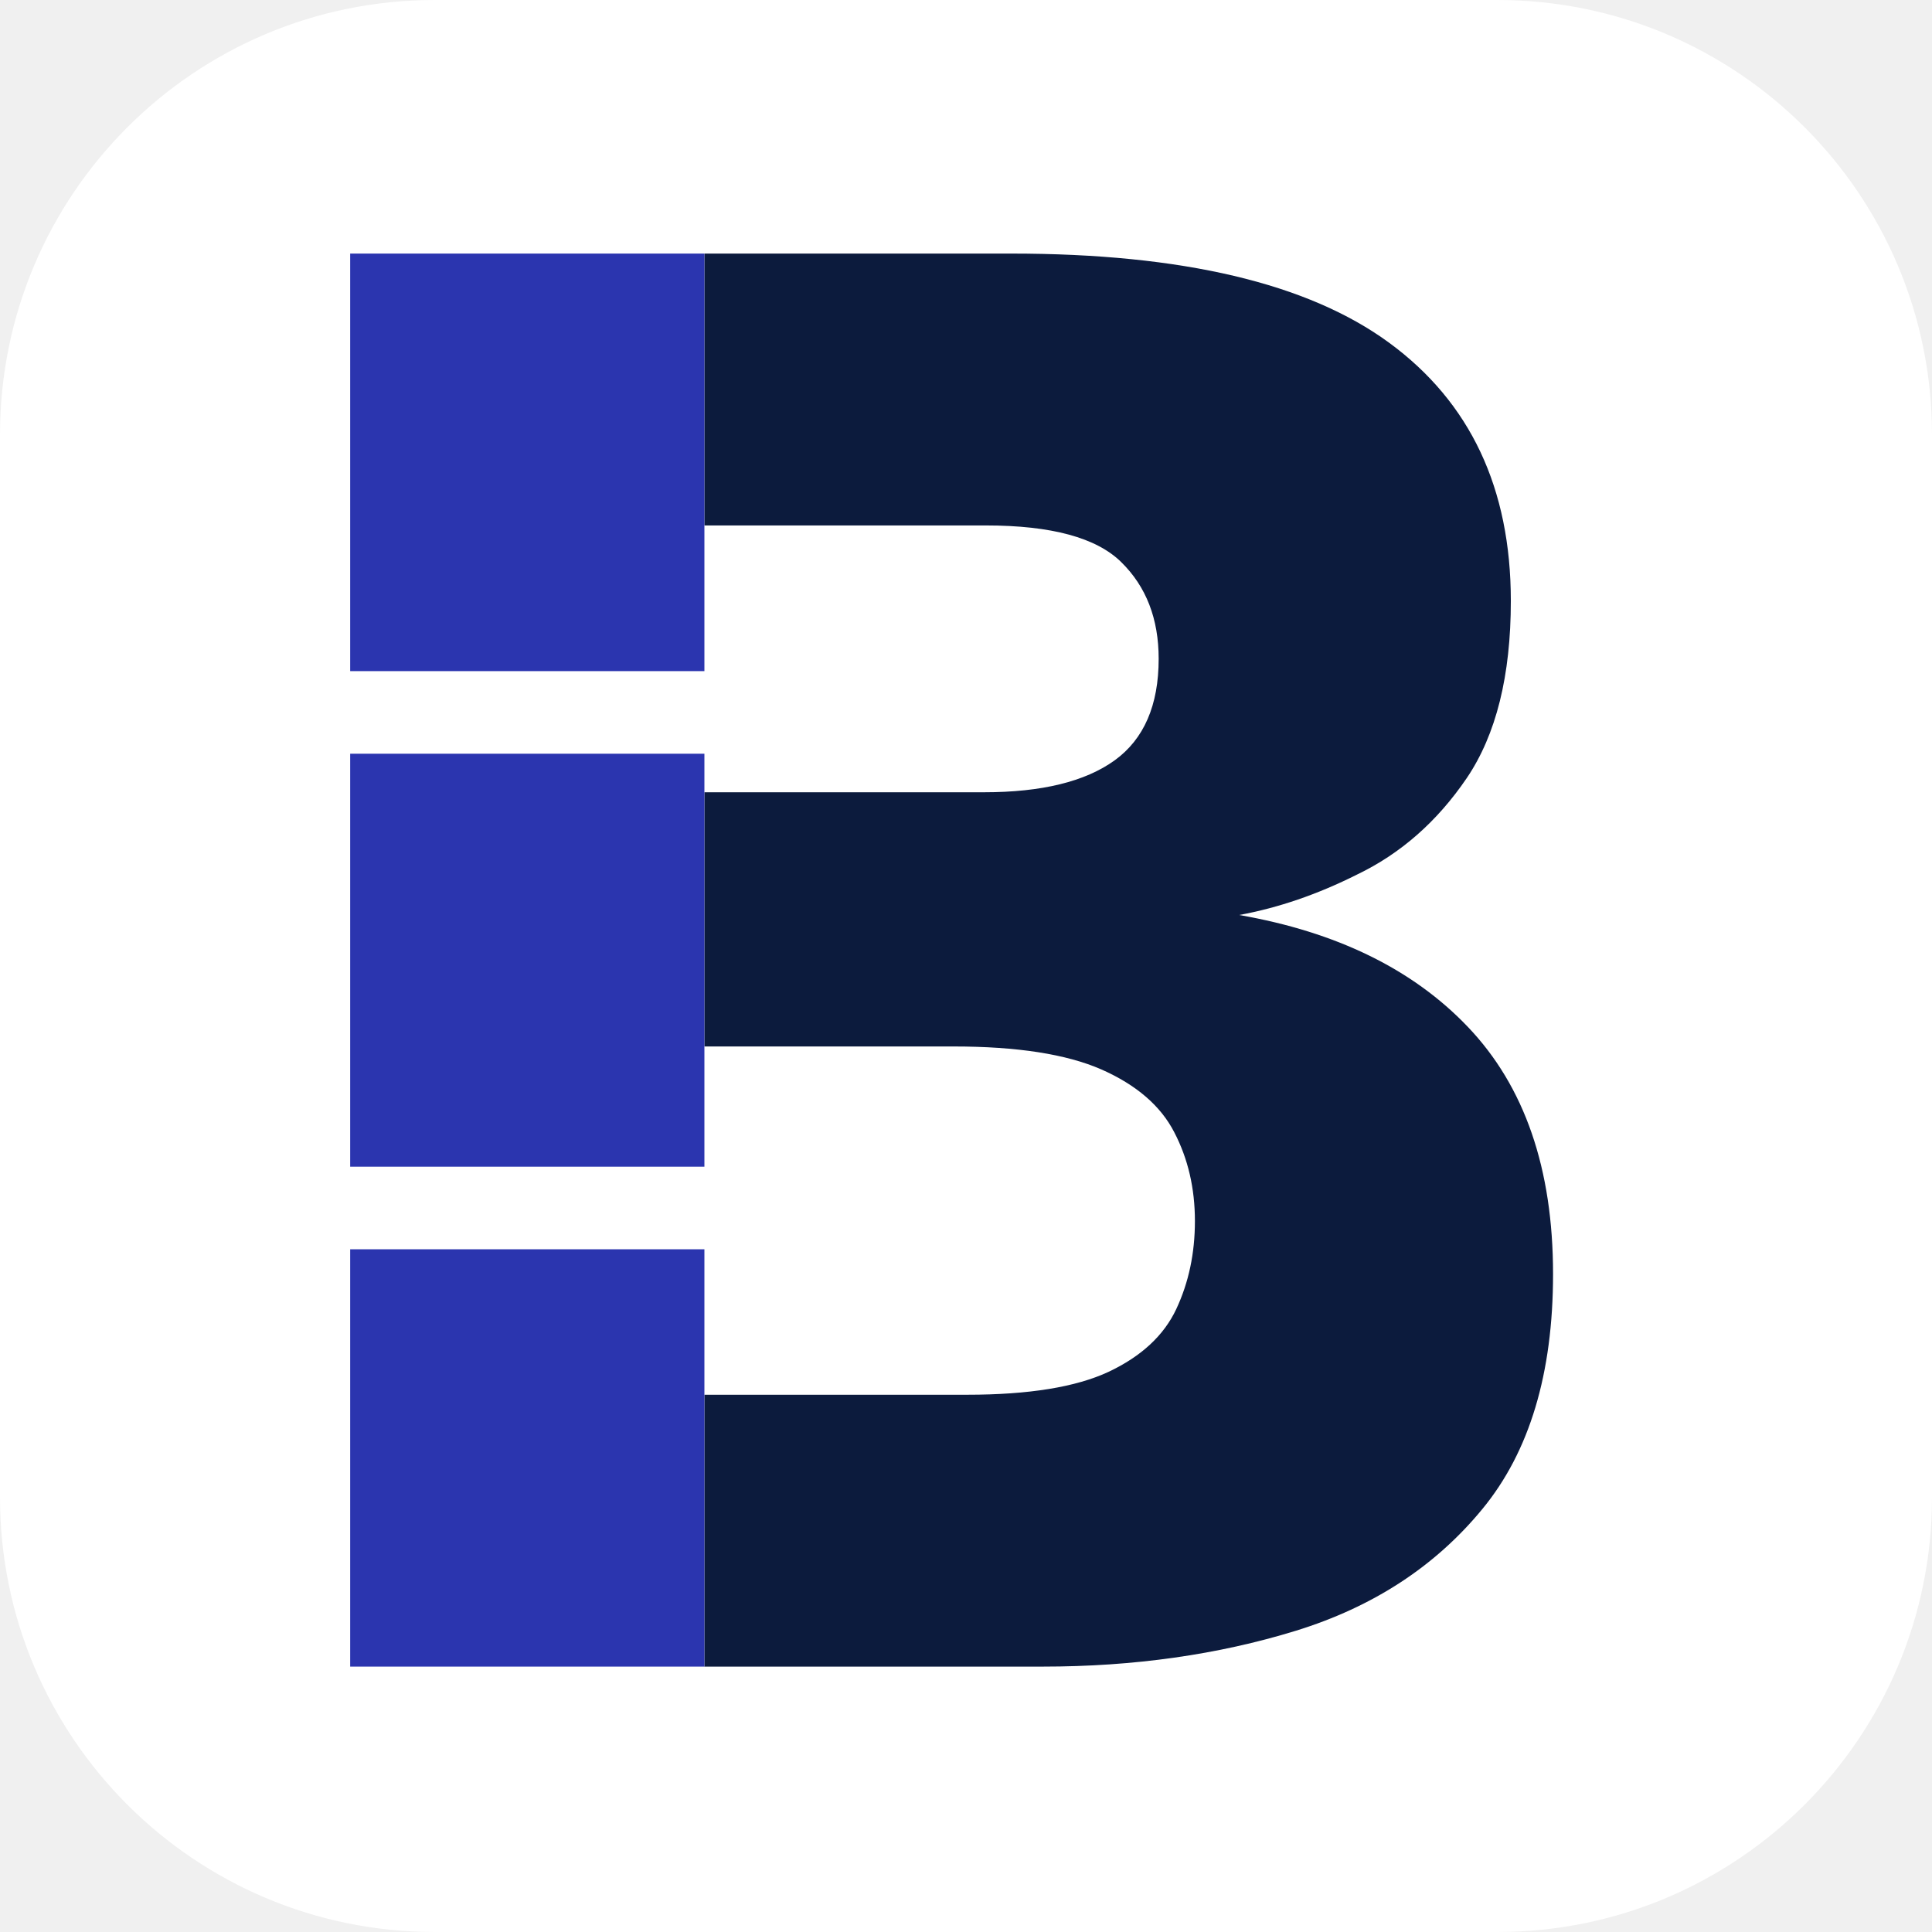
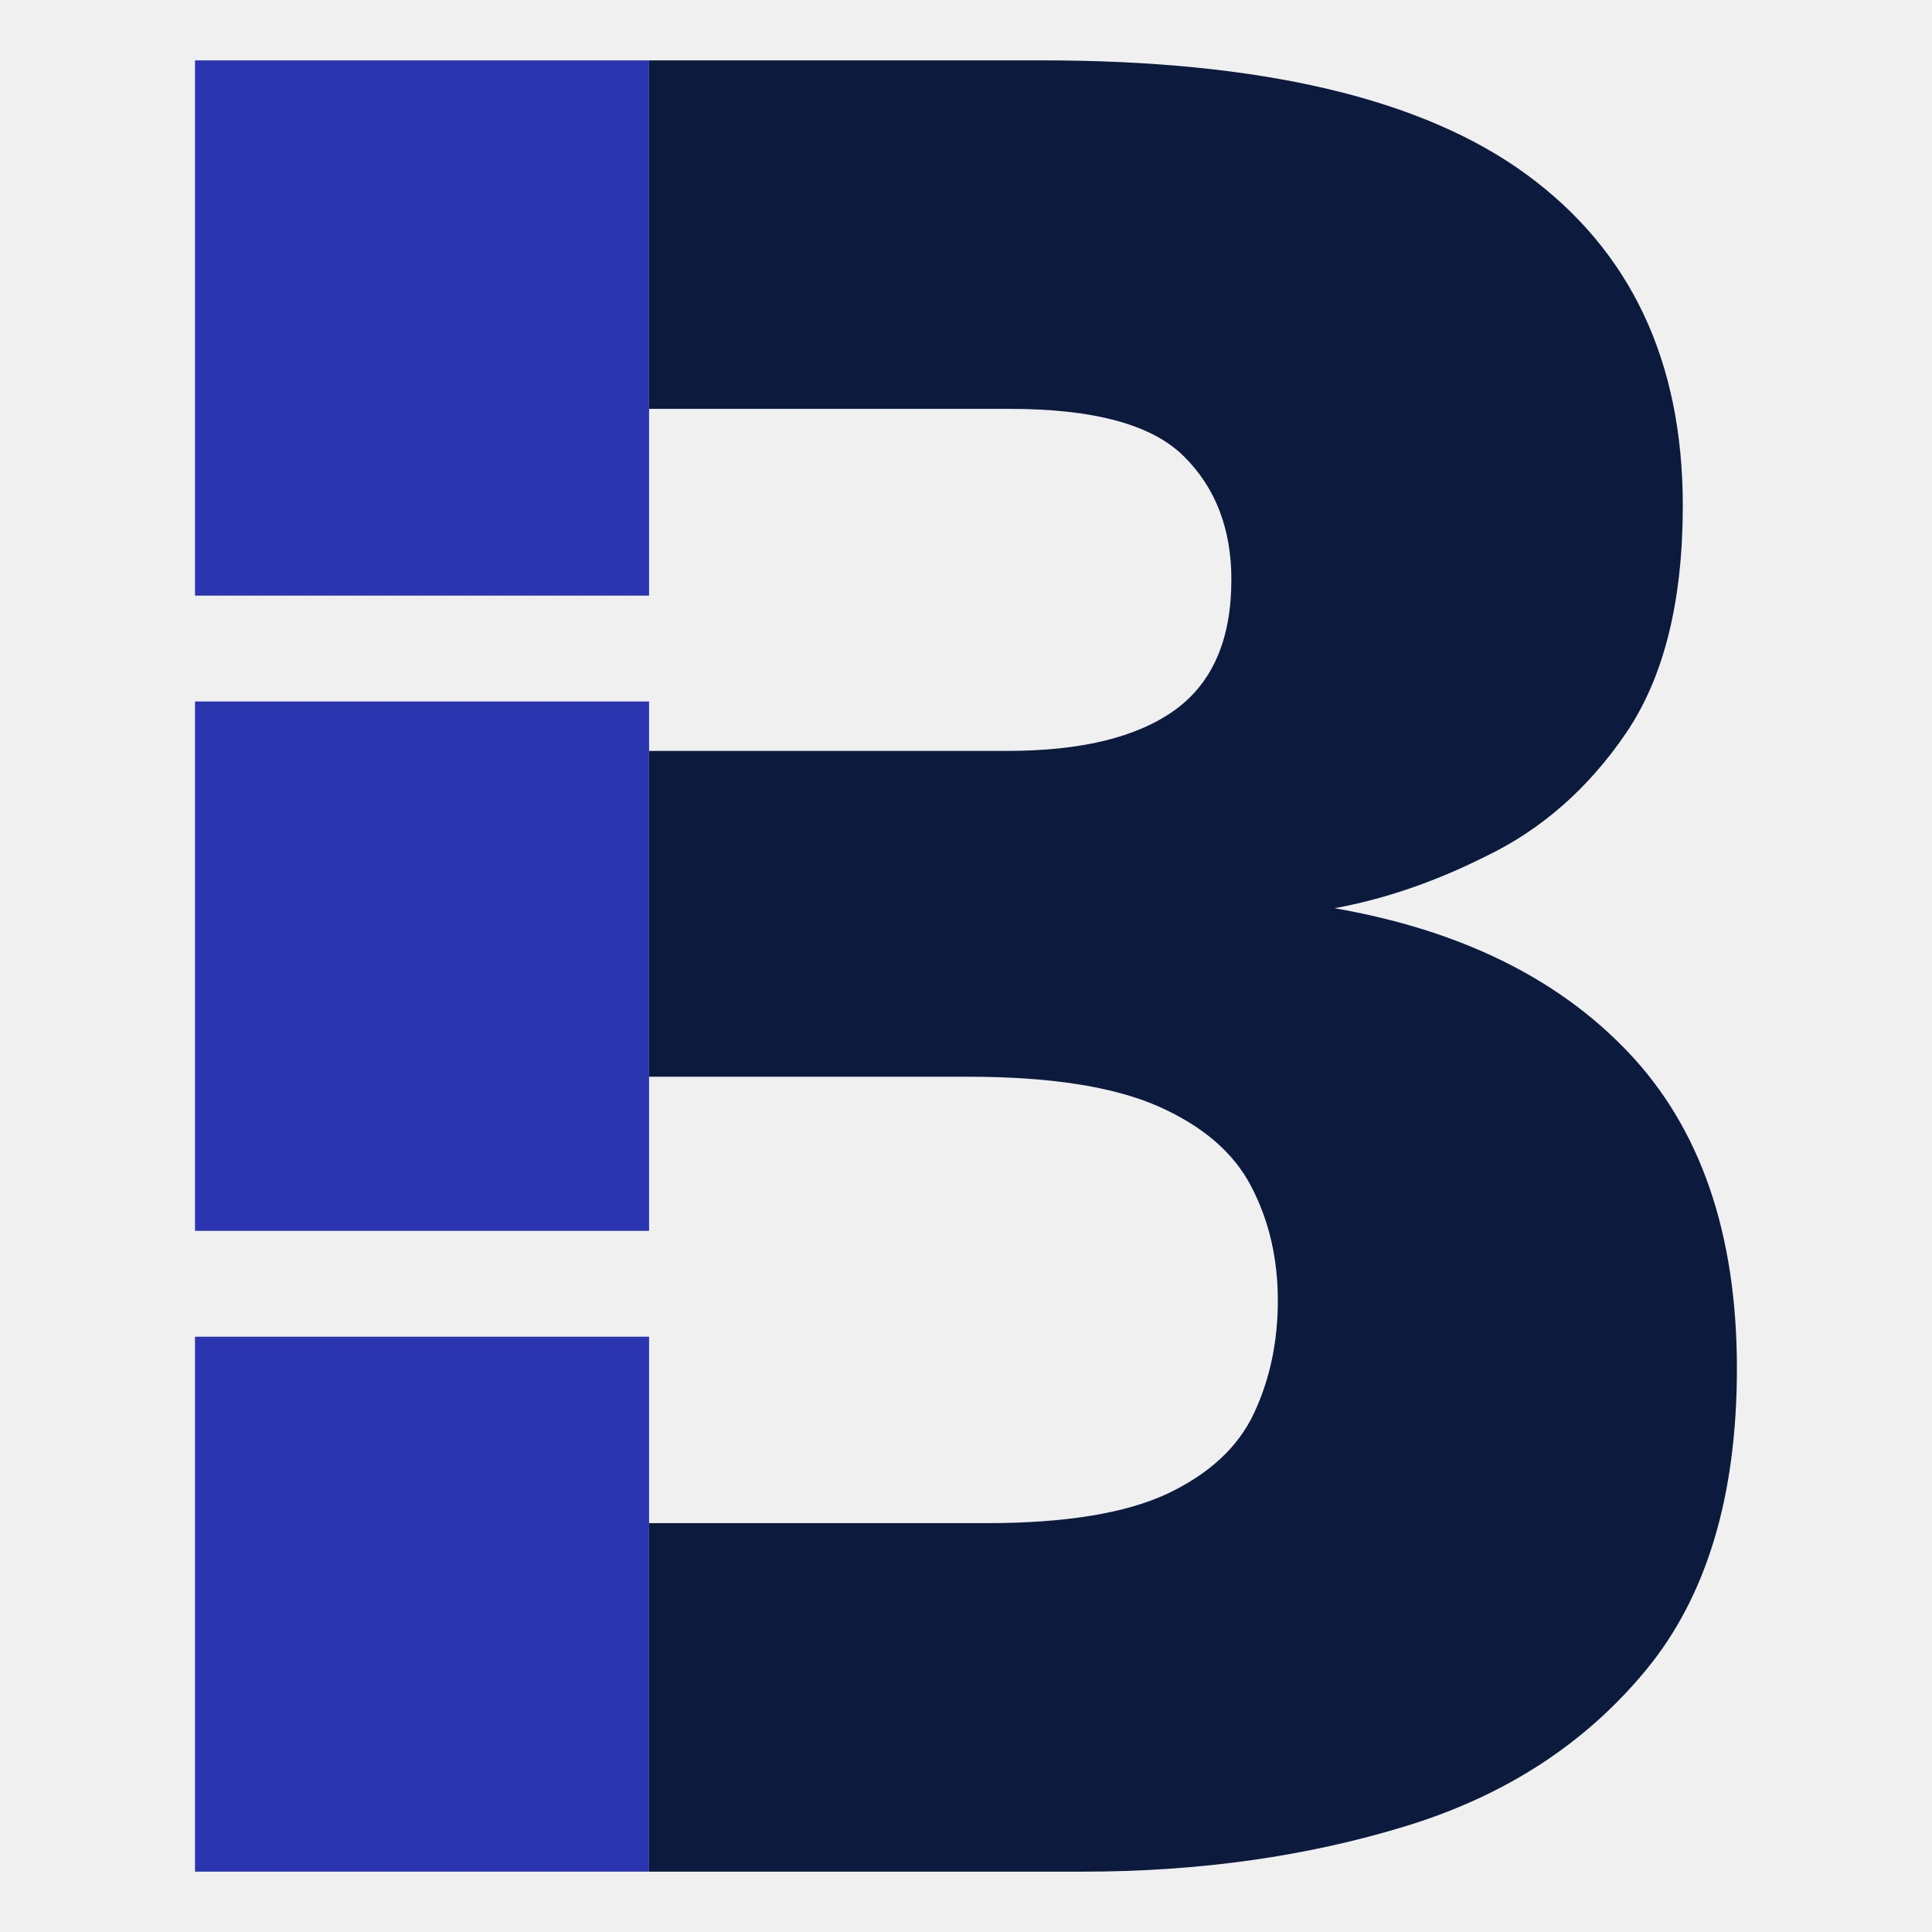
- <svg xmlns="http://www.w3.org/2000/svg" viewBox="0 0 80 80">
-   <rect width="80" height="80" rx="18" fill="#FFFFFF" />
-   <g transform="translate(14.5,10.5) scale(0.95)">
-     <g transform="translate(-13.69,-8)">
-       <path fill="#0C1B3D" d="M29.13 57.74L40.59 57.74Q44.61 57.74 46.75 56.74Q48.89 55.73 49.7 54Q50.51 52.27 50.51 50.17Q50.51 48.03 49.61 46.3Q48.72 44.57 46.43 43.56Q44.14 42.56 39.99 42.56L29.13 42.56L29.13 31.48L41.32 31.48Q45.08 31.48 47.01 30.09Q48.93 28.7 48.93 25.66Q48.93 23.05 47.3 21.45Q45.68 19.85 41.4 19.85L29.13 19.85L29.13 8L42.51 8Q53.68 8 58.98 11.89Q64.28 15.78 64.28 23.14Q64.28 28.02 62.36 30.86Q60.43 33.7 57.57 35.07Q55 36.36 52.44 36.83Q58.81 37.94 62.4 41.7Q66.12 45.59 66.12 52.48Q66.12 58.98 63.04 62.72Q59.96 66.47 54.9 68.03Q49.83 69.59 43.88 69.59L29.13 69.59Z" />
-       <path fill="#2B35AF" d="M13.69 26.2L13.69 8L29.13 8L29.13 26.2L13.69 26.2ZM13.69 69.59L13.69 51.4L29.13 51.4L29.13 69.59ZM13.69 47.8L13.69 29.8L29.13 29.8L29.13 47.8L13.69 47.8Z" />
-     </g>
+ <svg xmlns="http://www.w3.org/2000/svg" viewBox="0 0 64 64">
+   <style>.b{fill:#0C1B3D}.c{fill:#2B35AF}@media (prefers-color-scheme:dark){.b{fill:#FFFFFF}.c{fill:#8F98F0}}</style>
+   <g transform="translate(6.46,2.00) scale(0.9742) translate(-13.69,-8)">
+     <path class="b" d="M29.13 57.74L40.59 57.74Q44.61 57.74 46.75 56.74Q48.89 55.73 49.7 54Q50.51 52.27 50.51 50.17Q50.51 48.03 49.61 46.3Q48.72 44.57 46.43 43.56Q44.14 42.56 39.99 42.56L29.13 42.56L29.13 31.48L41.32 31.48Q45.08 31.48 47.01 30.09Q48.93 28.7 48.93 25.66Q48.93 23.05 47.3 21.45Q45.68 19.85 41.4 19.85L29.13 19.85L29.13 8L42.51 8Q53.68 8 58.98 11.89Q64.28 15.78 64.28 23.14Q64.28 28.02 62.36 30.86Q60.43 33.7 57.57 35.07Q55 36.36 52.44 36.83Q58.81 37.94 62.4 41.7Q66.12 45.59 66.12 52.48Q66.12 58.98 63.04 62.72Q59.96 66.47 54.9 68.03Q49.83 69.59 43.88 69.59L29.13 69.59Z" />
+     <path class="c" d="M13.69 26.2L13.69 8L29.13 8L29.13 26.2L13.69 26.2ZM13.69 69.59L13.69 51.4L29.13 51.4L29.13 69.59ZM13.69 47.8L13.69 29.8L29.13 29.8L29.13 47.8L13.69 47.8Z" />
  </g>
</svg>
